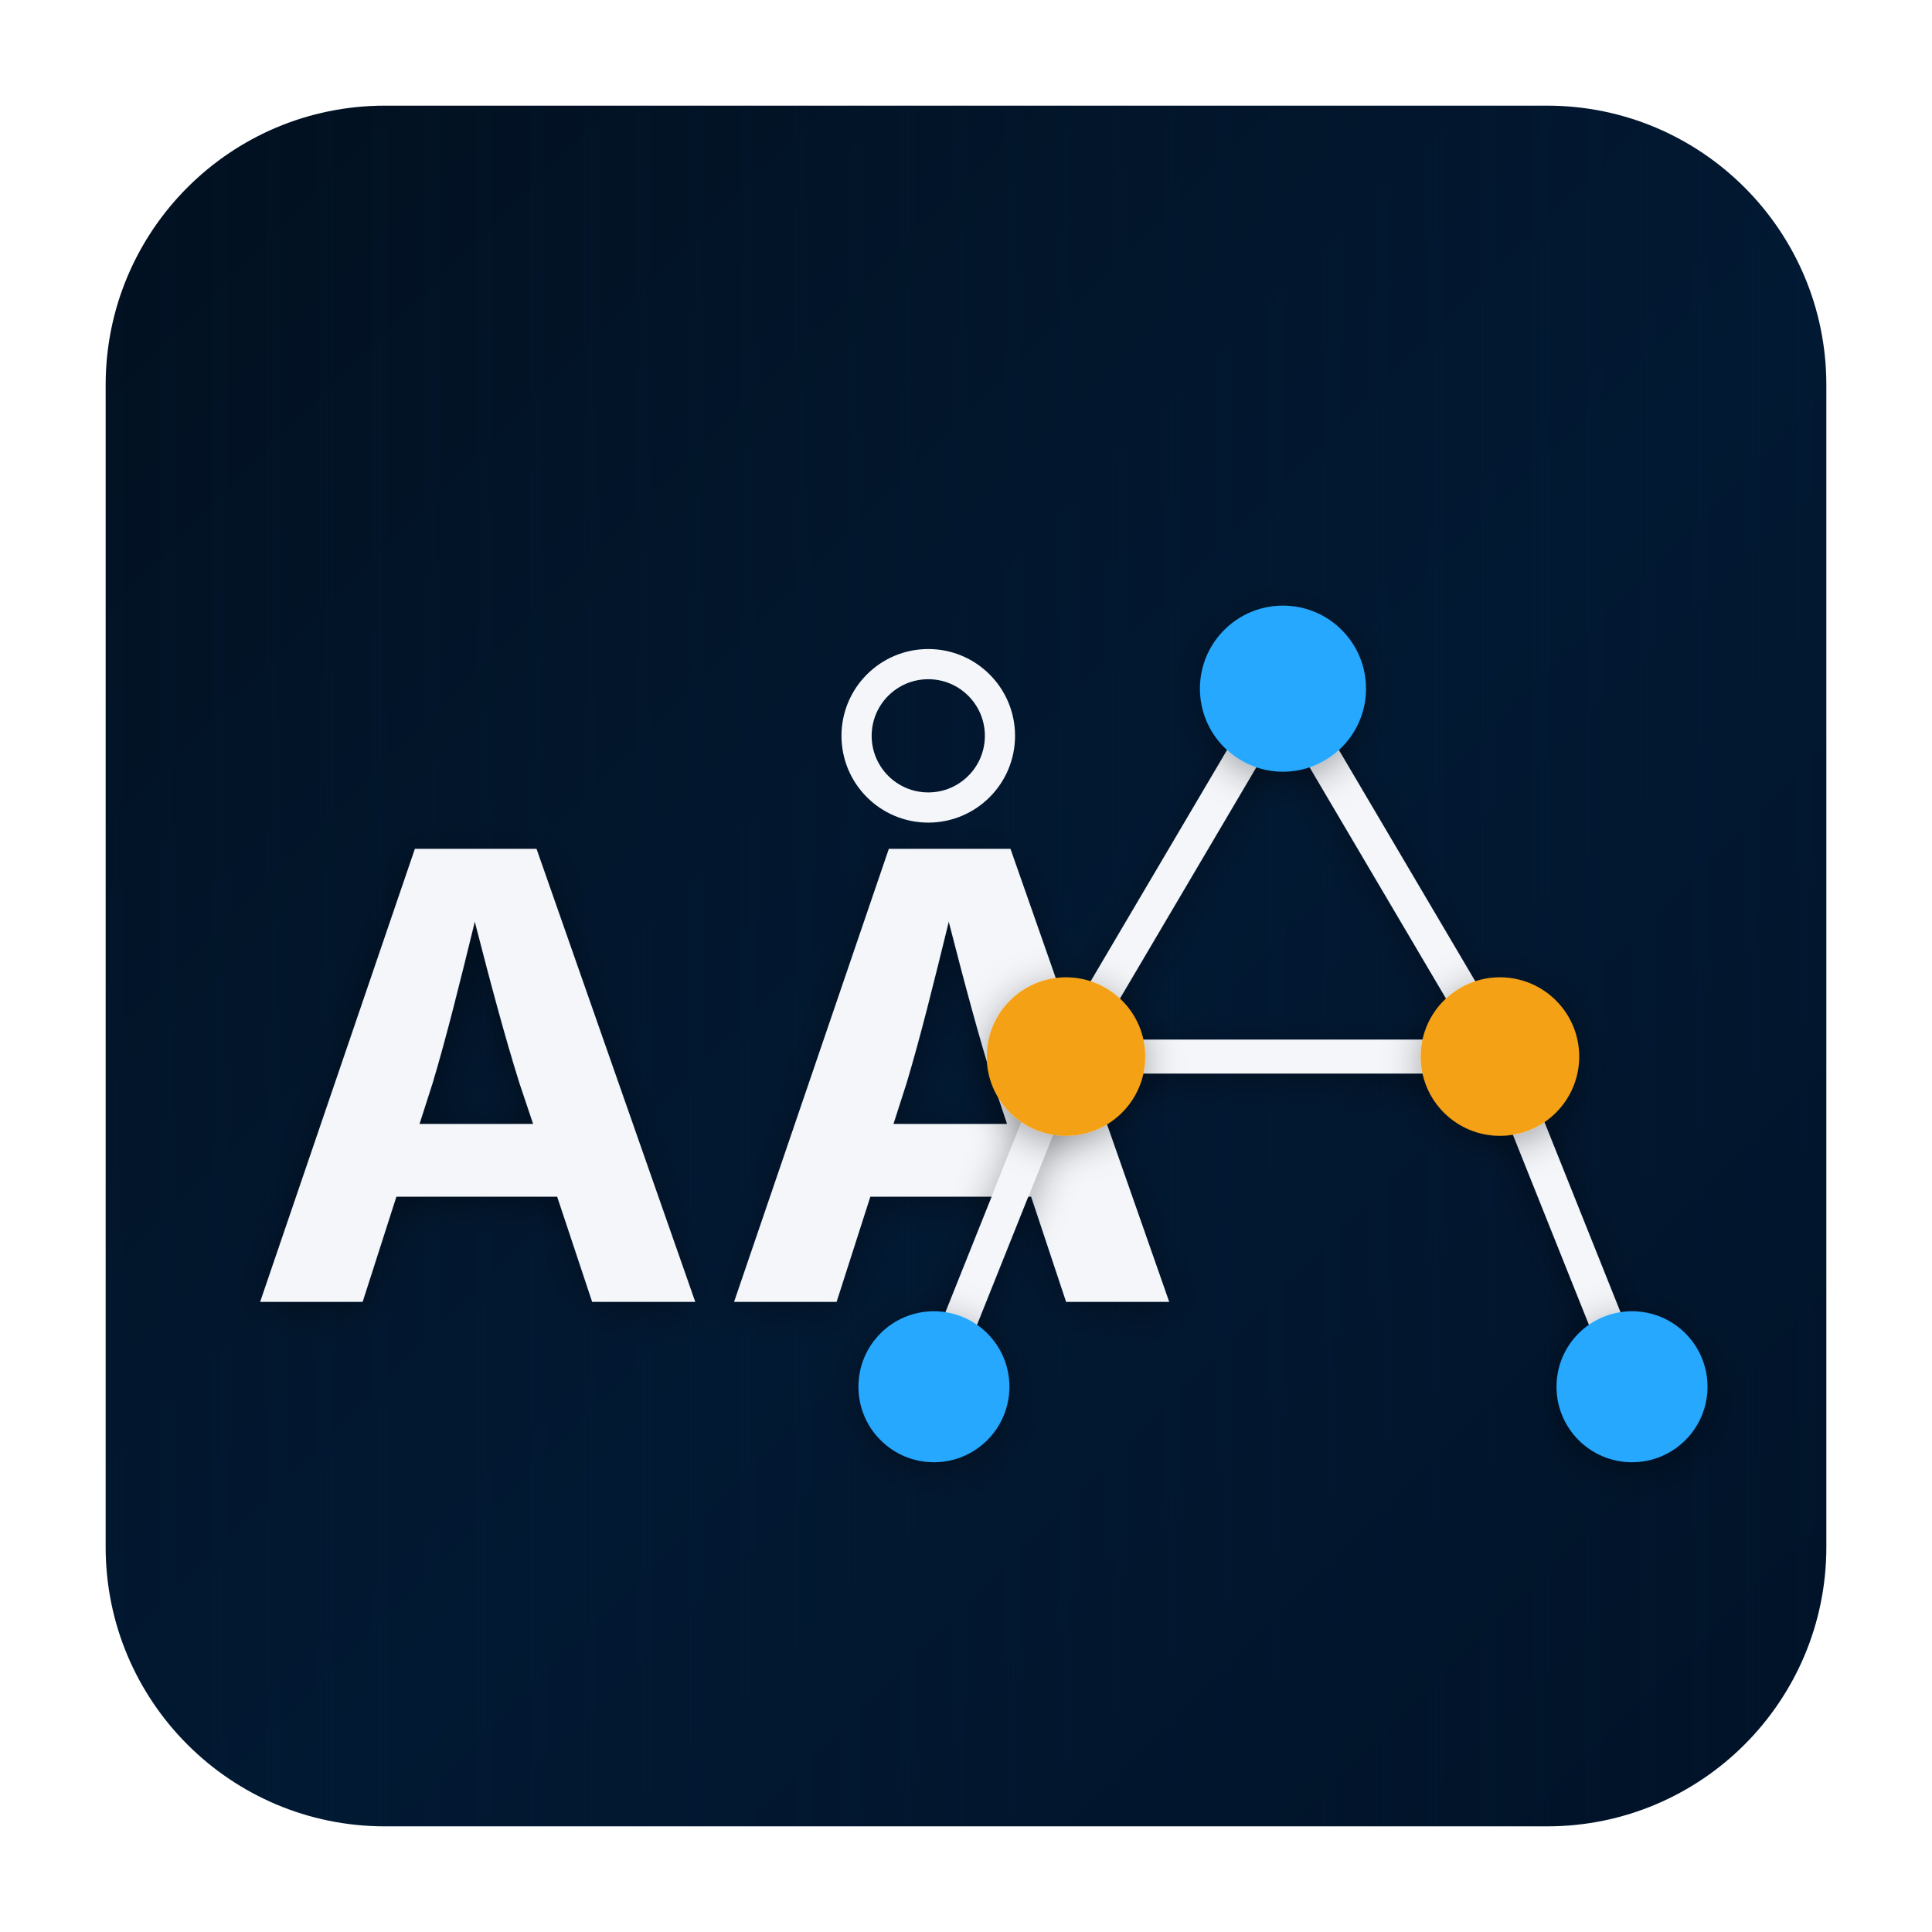
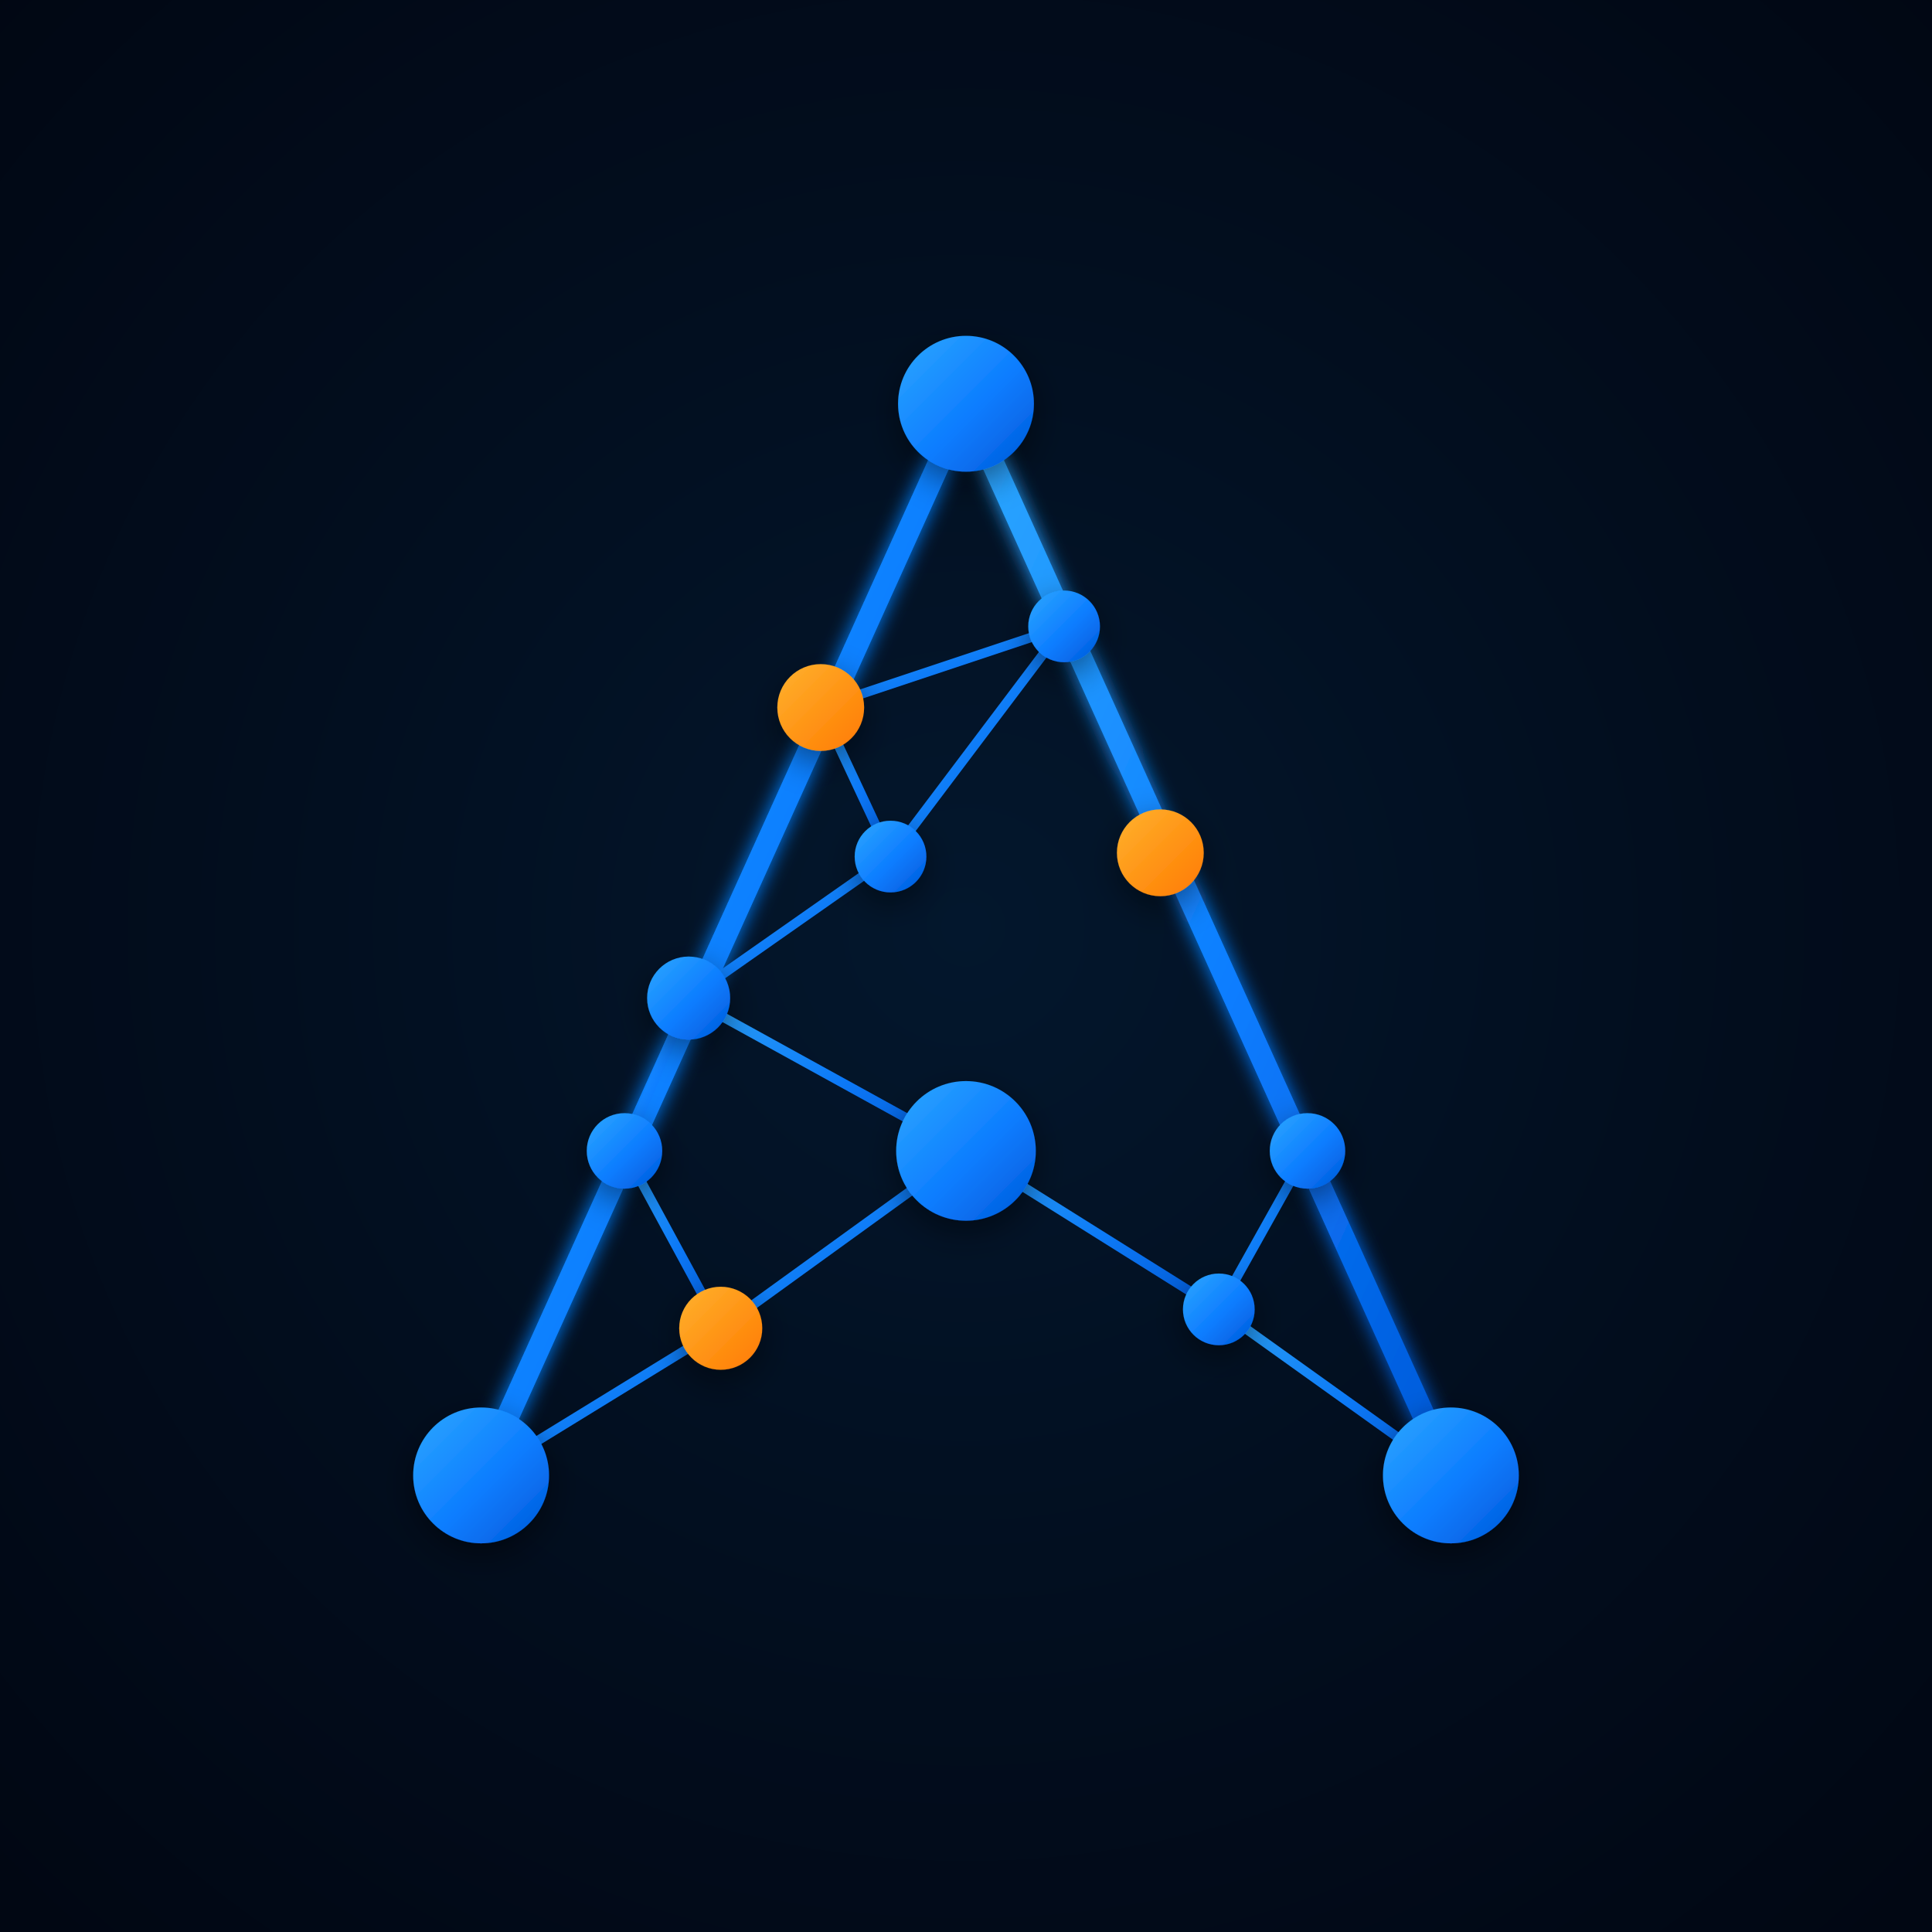
- <svg xmlns="http://www.w3.org/2000/svg" width="1024" height="1024" viewBox="0 0 1024 1024" role="img" aria-label="Anime Analysis favicon">
+ <svg xmlns="http://www.w3.org/2000/svg" width="1024" height="1024" viewBox="0 0 1024 1024" role="img" aria-label="Anime Anilysis graph A logo">
  <defs>
-     <linearGradient id="bg" x1="0" y1="0" x2="1" y2="1">
-       <stop offset="0%" stop-color="#02101f" />
-       <stop offset="55%" stop-color="#021933" />
-       <stop offset="100%" stop-color="#011227" />
+     <radialGradient id="bg" cx="50%" cy="48%" r="70%">
+       <stop offset="0%" stop-color="#03172d" />
+       <stop offset="58%" stop-color="#020d1d" />
+       <stop offset="100%" stop-color="#010713" />
+     </radialGradient>
+     <linearGradient id="blue" x1="0" y1="0" x2="1" y2="1">
+       <stop offset="0%" stop-color="#2da8ff" />
+       <stop offset="55%" stop-color="#0d7dff" />
+       <stop offset="100%" stop-color="#0058d8" />
    </linearGradient>
-     <linearGradient id="stripeGrad" x1="0" y1="0" x2="1" y2="0">
-       <stop offset="0%" stop-color="#0b2d57" stop-opacity="0" />
-       <stop offset="50%" stop-color="#0b2d57" stop-opacity="0.35" />
-       <stop offset="100%" stop-color="#0b2d57" stop-opacity="0" />
+     <linearGradient id="orange" x1="0" y1="0" x2="1" y2="1">
+       <stop offset="0%" stop-color="#ffb22e" />
+       <stop offset="100%" stop-color="#ff7a00" />
    </linearGradient>
-     <pattern id="stripes" width="28" height="28" patternUnits="userSpaceOnUse">
-       <rect width="10" height="28" fill="url(#stripeGrad)" opacity="0.12" />
-     </pattern>
-     <filter id="softShadow" x="-20%" y="-20%" width="140%" height="140%">
-       <feDropShadow dx="0" dy="4" stdDeviation="10" flood-color="#000" flood-opacity="0.35" />
+     <filter id="blueGlow" x="-60%" y="-60%" width="220%" height="220%">
+       <feGaussianBlur stdDeviation="5" result="blur" />
+       <feMerge>
+         <feMergeNode in="blur" />
+         <feMergeNode in="SourceGraphic" />
+       </feMerge>
+     </filter>
+     <filter id="softShadow" x="-40%" y="-40%" width="180%" height="180%">
+       <feDropShadow dx="0" dy="6" stdDeviation="9" flood-color="#000" flood-opacity="0.45" />
    </filter>
  </defs>
-   <rect x="56" y="56" width="912" height="912" rx="148" fill="url(#bg)" />
-   <rect x="56" y="56" width="912" height="912" rx="148" fill="url(#stripes)" />
-   <text x="130" y="690" fill="#F4F6FA" font-size="330" font-weight="700" font-family="Inter, system-ui, -apple-system, BlinkMacSystemFont, 'Segoe UI', Arial, sans-serif" filter="url(#softShadow)">AA</text>
-   <circle cx="492" cy="390" r="38" fill="none" stroke="#F4F6FA" stroke-width="16" />
-   <g stroke="#F4F6FA" stroke-width="18" stroke-linecap="round" filter="url(#softShadow)">
-     <line x1="680" y1="365" x2="565" y2="560" />
-     <line x1="680" y1="365" x2="795" y2="560" />
-     <line x1="565" y1="560" x2="795" y2="560" />
-     <line x1="565" y1="560" x2="495" y2="735" />
-     <line x1="795" y1="560" x2="865" y2="735" />
+   <rect width="1024" height="1024" fill="url(#bg)" />
+   <g fill="none" stroke="url(#blue)" stroke-linecap="round" stroke-linejoin="round" filter="url(#blueGlow)">
+     <path d="M512 214 L255 782" stroke-width="12" />
+     <path d="M512 214 L769 782" stroke-width="12" />
+     <path d="M331 610 L693 610" stroke-width="12" />
+   </g>
+   <g fill="none" stroke="url(#blue)" stroke-width="5" stroke-linecap="round" stroke-linejoin="round" opacity="0.96">
+     <path d="M435 375 L564 332" />
+     <path d="M435 375 L472 454" />
+     <path d="M564 332 L472 454" />
+     <path d="M472 454 L365 529" />
+     <path d="M365 529 L512 610" />
+     <path d="M331 610 L365 529" />
+     <path d="M331 610 L382 704" />
+     <path d="M255 782 L382 704" />
+     <path d="M382 704 L512 610" />
+     <path d="M512 610 L646 694" />
+     <path d="M646 694 L769 782" />
+     <path d="M646 694 L693 610" />
  </g>
  <g filter="url(#softShadow)">
-     <circle cx="680" cy="365" r="44" fill="#25A8FF" />
-     <circle cx="565" cy="560" r="42" fill="#F5A116" />
-     <circle cx="795" cy="560" r="42" fill="#F5A116" />
-     <circle cx="495" cy="735" r="40" fill="#25A8FF" />
-     <circle cx="865" cy="735" r="40" fill="#25A8FF" />
+     <circle cx="512" cy="214" r="36" fill="url(#blue)" />
+     <circle cx="564" cy="332" r="19" fill="url(#blue)" />
+     <circle cx="435" cy="375" r="23" fill="url(#orange)" />
+     <circle cx="472" cy="454" r="19" fill="url(#blue)" />
+     <circle cx="615" cy="452" r="23" fill="url(#orange)" />
+     <circle cx="365" cy="529" r="22" fill="url(#blue)" />
+     <circle cx="331" cy="610" r="20" fill="url(#blue)" />
+     <circle cx="512" cy="610" r="37" fill="url(#blue)" />
+     <circle cx="693" cy="610" r="20" fill="url(#blue)" />
+     <circle cx="382" cy="704" r="22" fill="url(#orange)" />
+     <circle cx="646" cy="694" r="19" fill="url(#blue)" />
+     <circle cx="255" cy="782" r="36" fill="url(#blue)" />
+     <circle cx="769" cy="782" r="36" fill="url(#blue)" />
  </g>
</svg>
